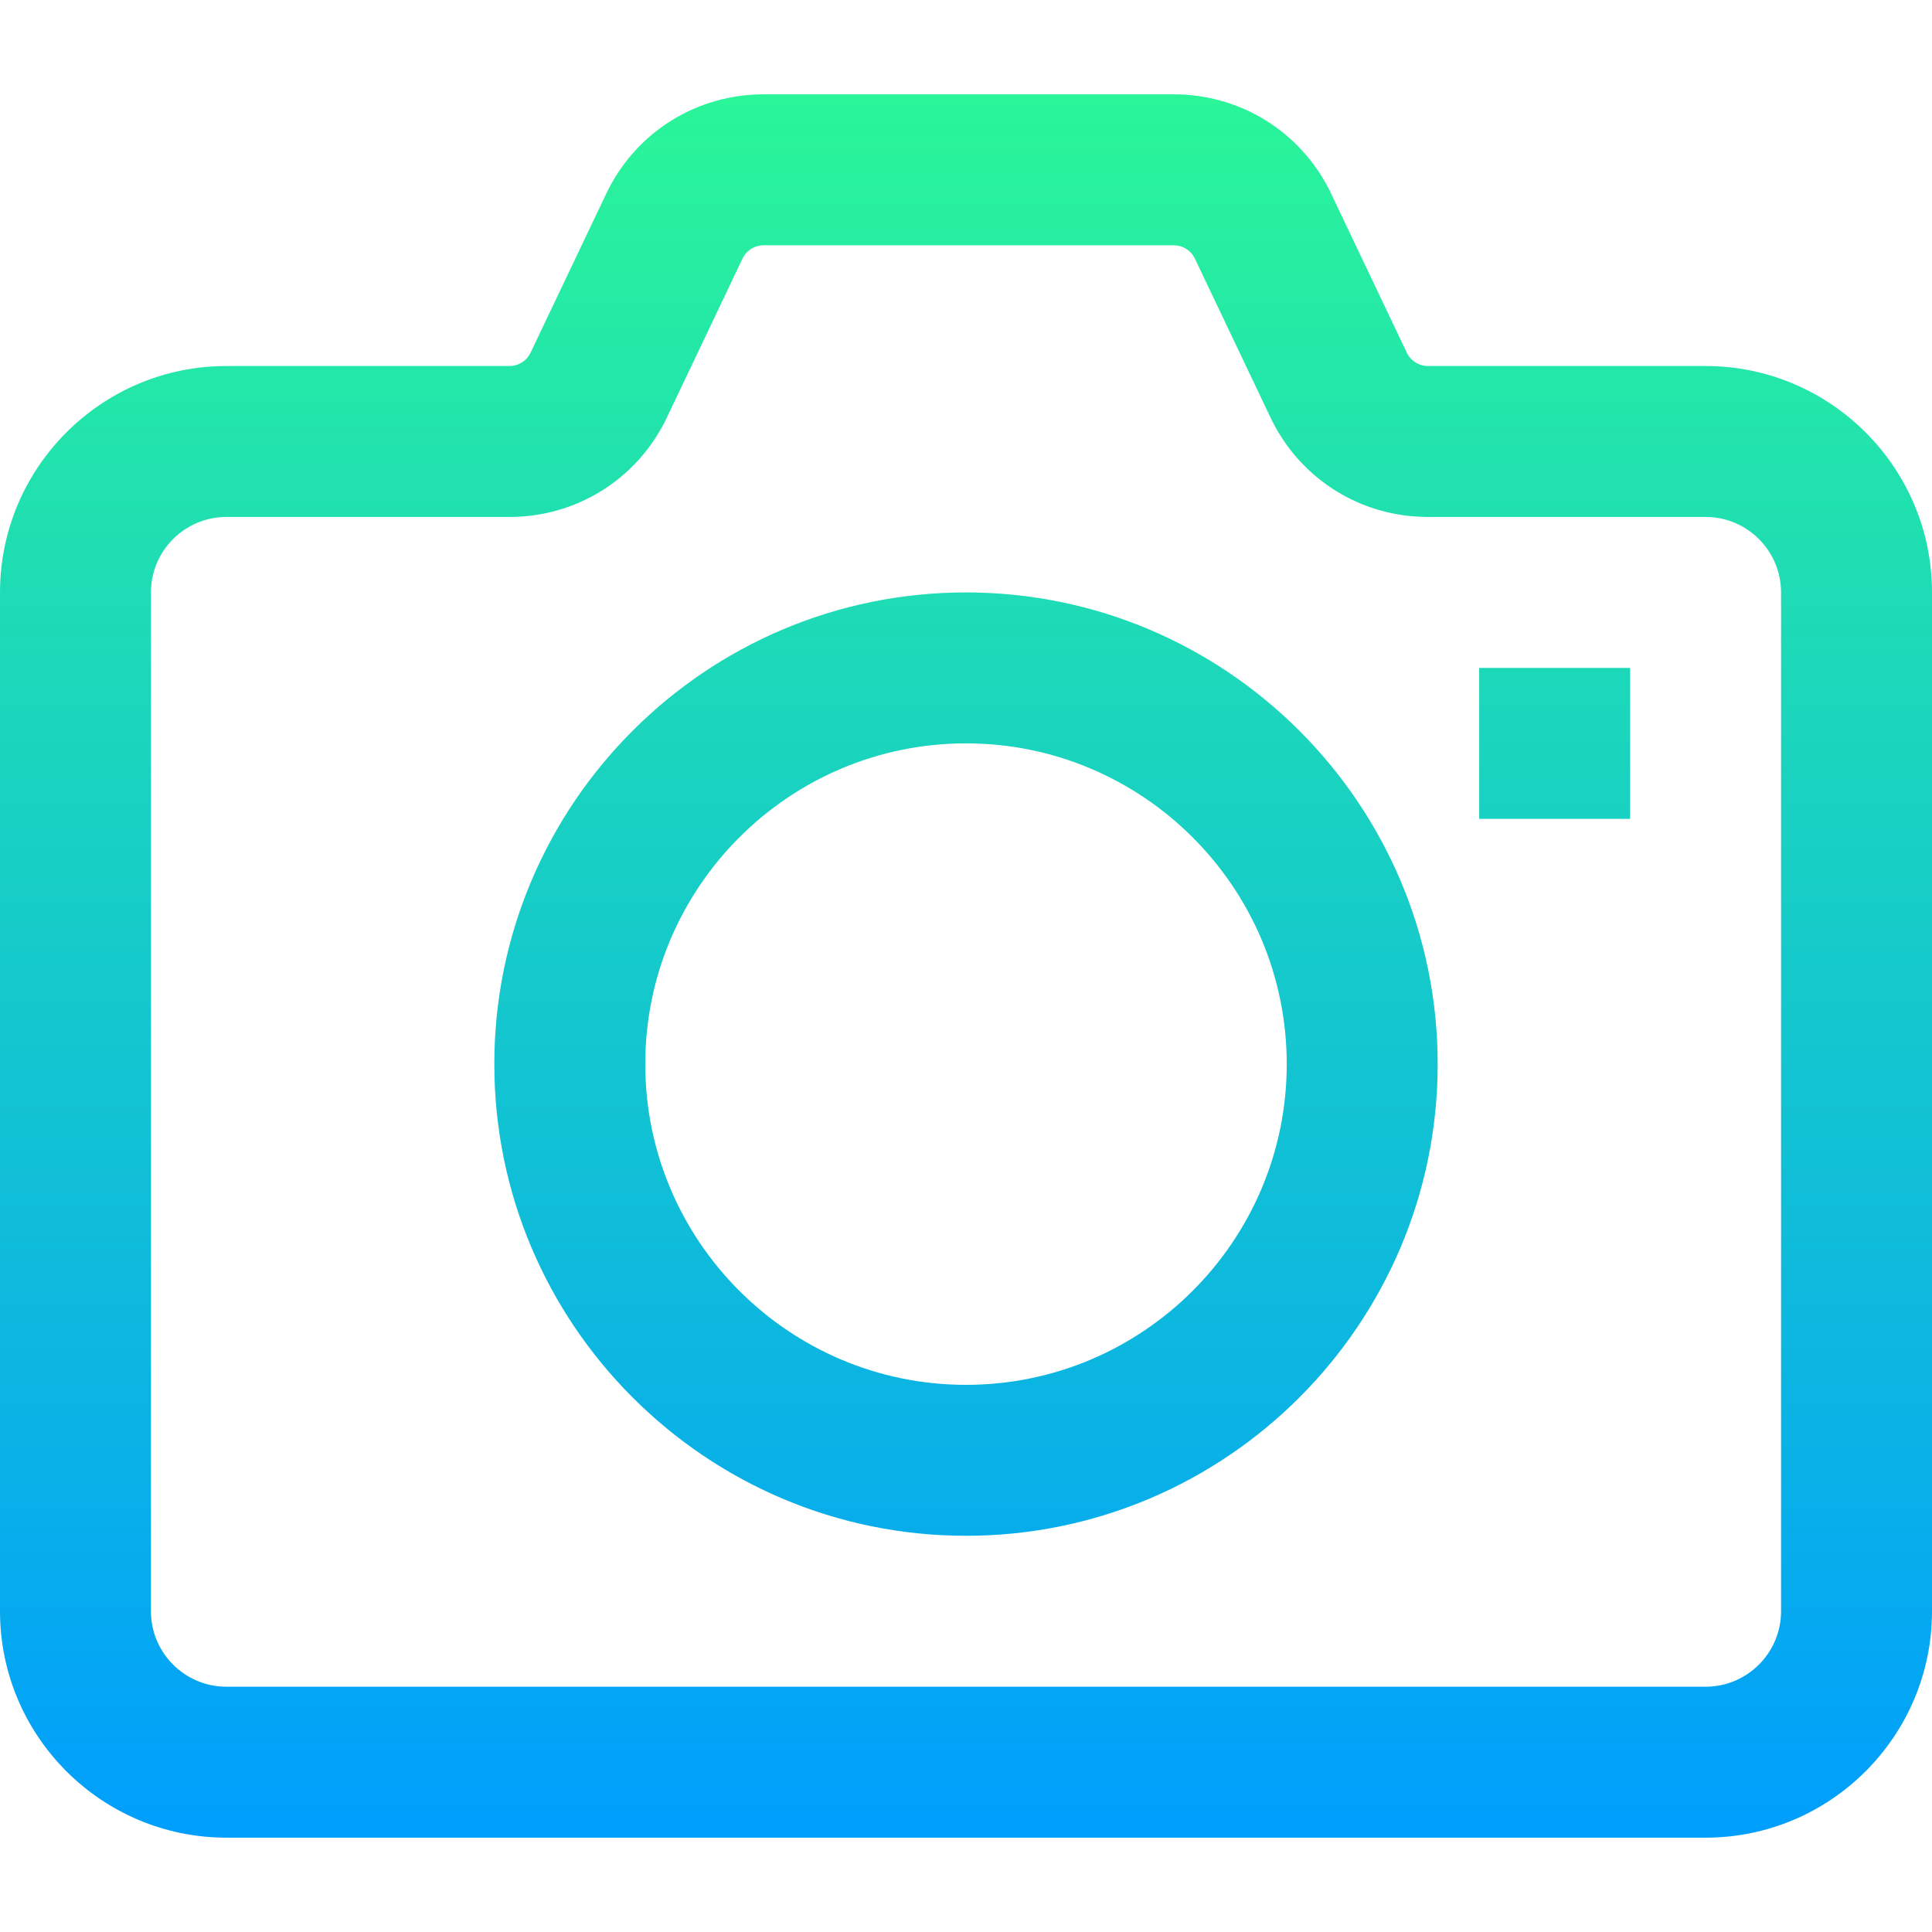
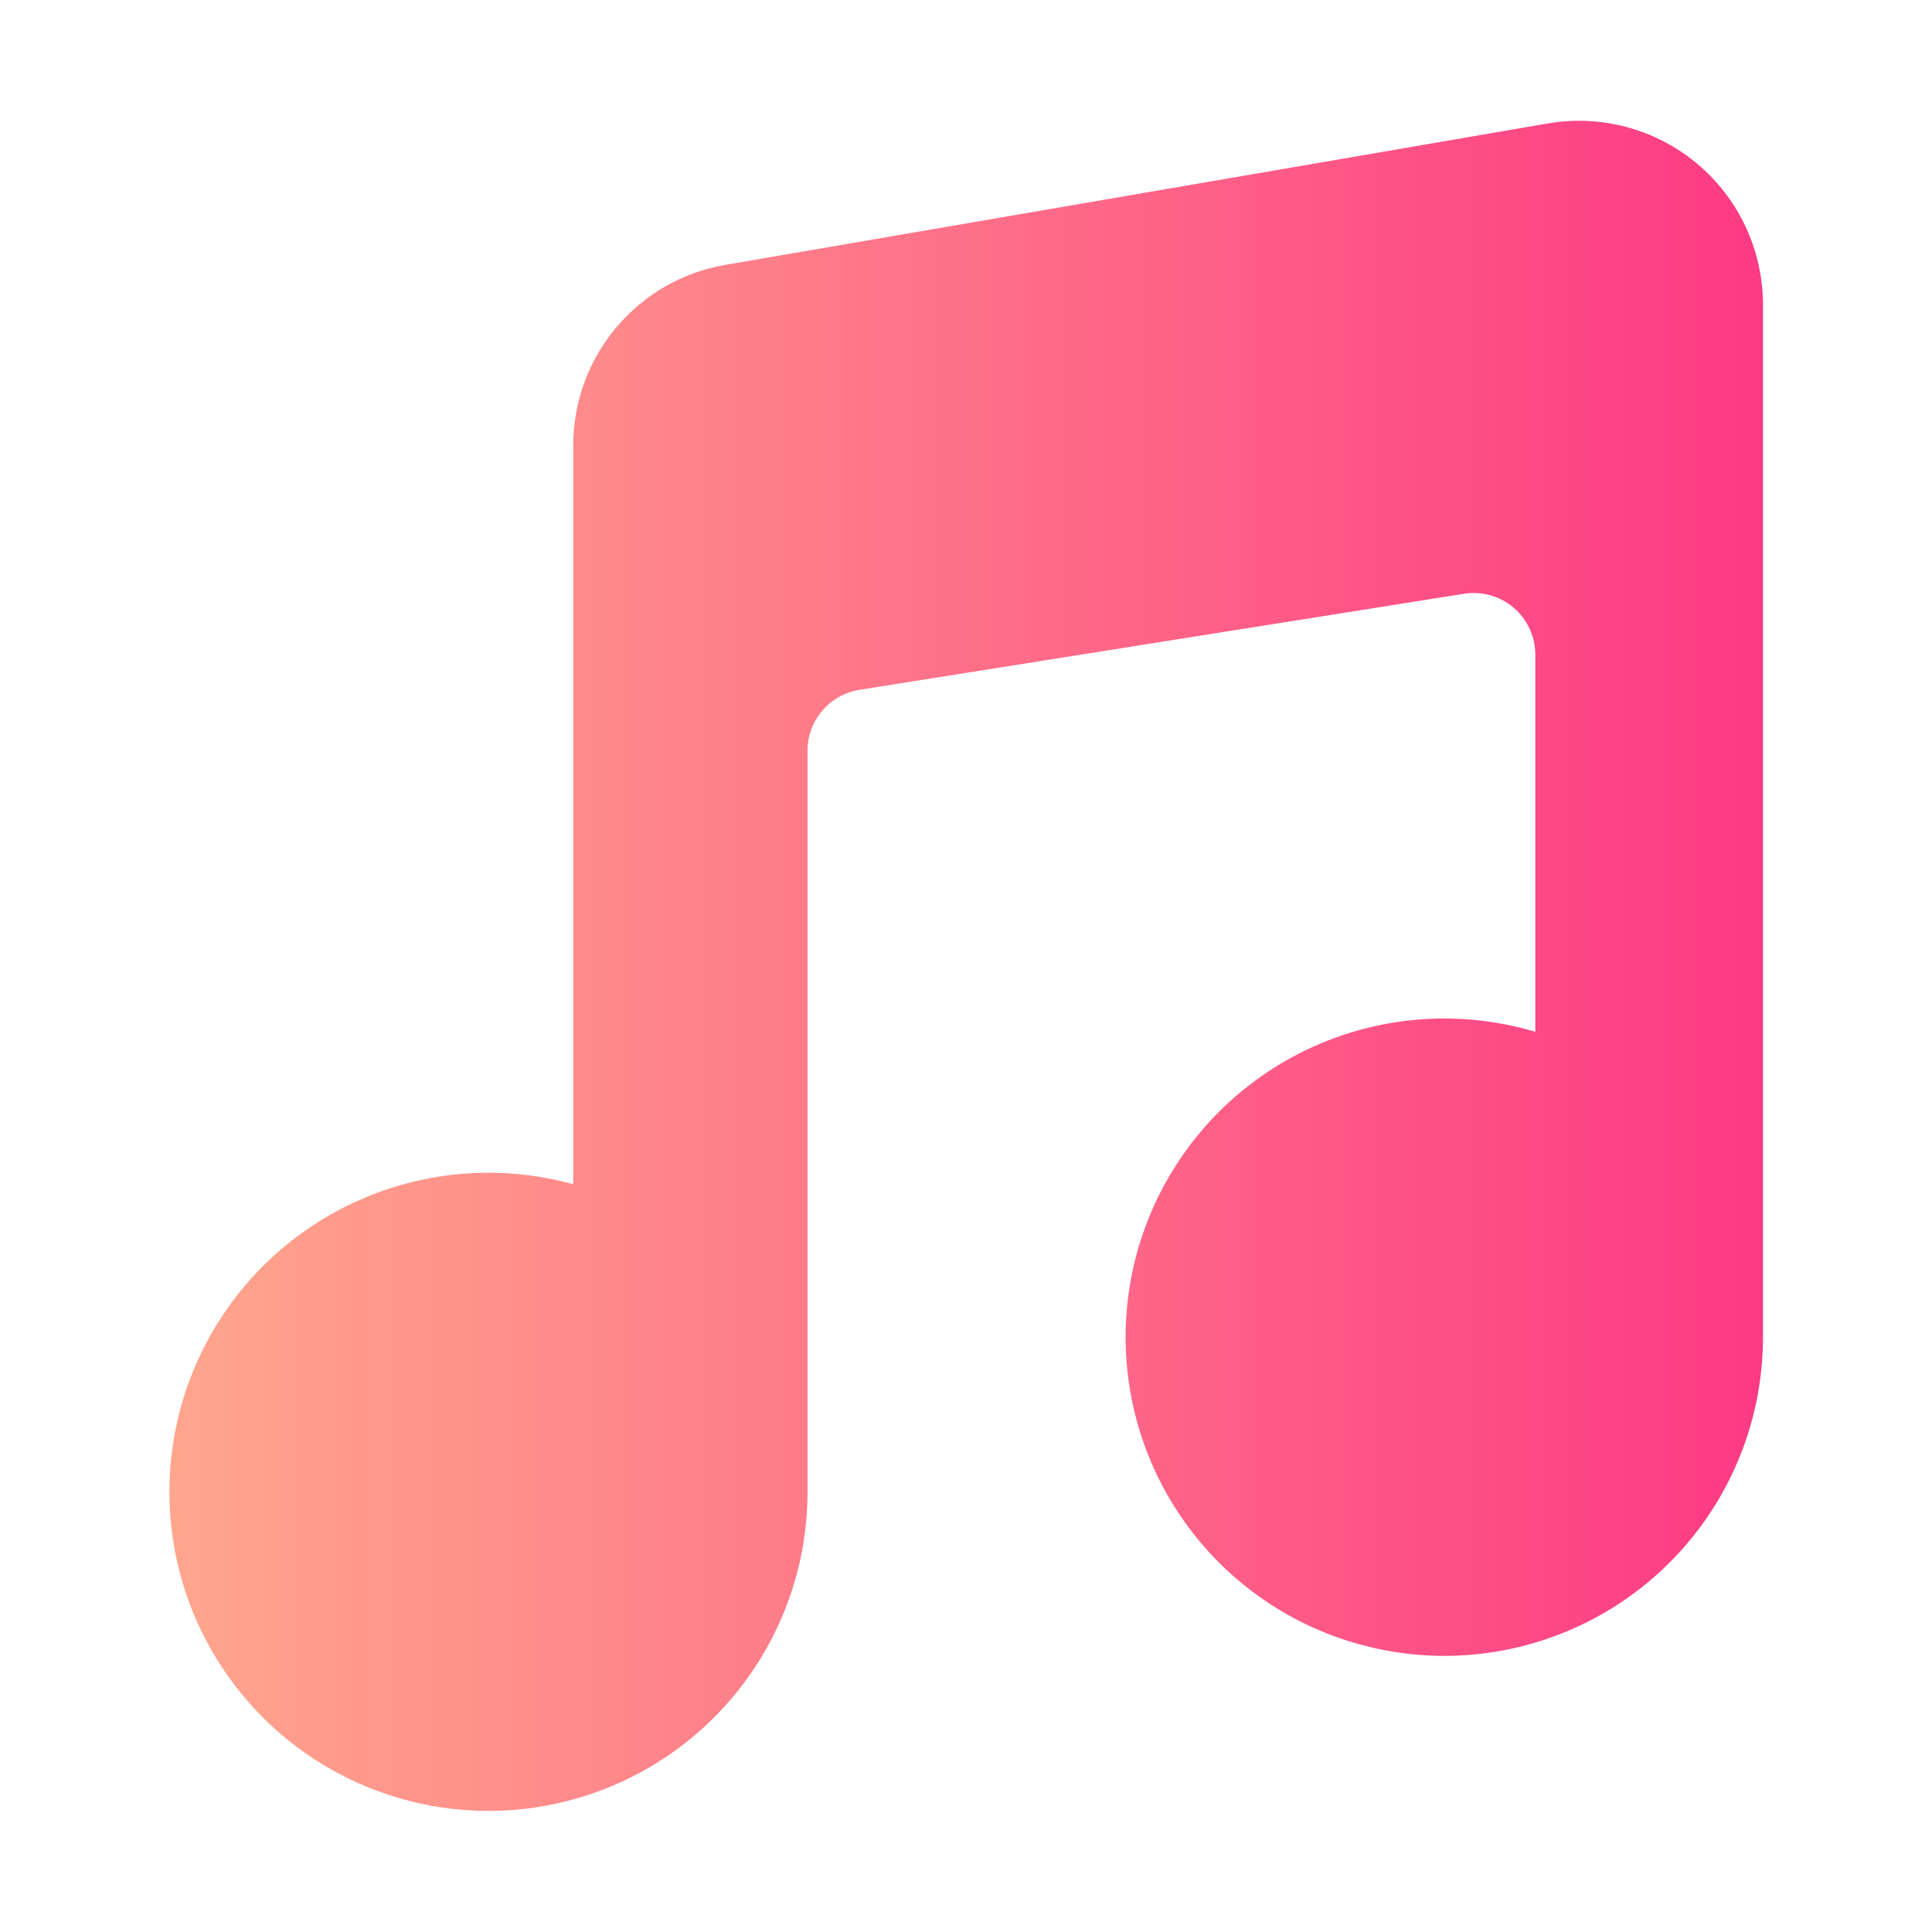
- <svg xmlns="http://www.w3.org/2000/svg" version="1.1" id="Capa_1" x="0px" y="0px" viewBox="0 0 512 512" style="enable-background:new 0 0 512 512;" xml:space="preserve">
-   <linearGradient id="SVGID_1_" gradientUnits="userSpaceOnUse" x1="256" y1="489" x2="256" y2="27" gradientTransform="matrix(1 0 0 -1 0 514)">
-     <stop offset="0" style="stop-color:#2AF598" />
-     <stop offset="1" style="stop-color:#009EFD" />
+ <svg xmlns="http://www.w3.org/2000/svg" id="gradient" height="512" viewBox="0 0 64 64" width="512">
+   <linearGradient id="linear-gradient" gradientUnits="userSpaceOnUse" x1="5.6" x2="58.4" y1="32" y2="32">
+     <stop offset="0" stop-color="#ffa68d" />
+     <stop offset="1" stop-color="#fd3a84" />
  </linearGradient>
-   <path style="fill:url(#SVGID_1_);" d="M432,217h-40v-40h40V217z M512,427V157c0-33.084-26.916-60-60-60h-73.575  c-2.329,0-4.428-1.271-5.508-3.327L352.562,50.9c-0.056-0.117-0.112-0.233-0.171-0.349C344.512,34.791,328.67,25,311.049,25H202.376  c-17.621,0-33.463,9.791-41.342,25.552c-0.059,0.116-0.115,0.232-0.171,0.349l-20.356,42.775C139.427,95.729,137.329,97,135,97H60  c-33.084,0-60,26.916-60,60v270c0,33.084,26.916,60,60,60h392C485.084,487,512,460.084,512,427z M135,137  c17.62,0,33.462-9.79,41.342-25.55c0.059-0.116,0.115-0.233,0.172-0.35l20.356-42.775c1.079-2.054,3.177-3.325,5.506-3.325h108.673  c2.329,0,4.427,1.271,5.506,3.324l20.356,42.775c0.057,0.117,0.113,0.234,0.172,0.35c7.88,15.76,23.722,25.55,41.342,25.55H452  c11.028,0,20,8.972,20,20v270c0,11.028-8.972,20-20,20H60c-11.028,0-20-8.972-20-20V157c0-11.028,8.972-20,20-20H135z M381,282  c0-68.925-56.075-125-125-125s-125,56.075-125,125s56.075,125,125,125S381,350.925,381,282z M341,282c0,46.869-38.131,85-85,85  s-85-38.131-85-85s38.131-85,85-85S341,235.131,341,282z" />
-   <g>
- </g>
-   <g>
- </g>
-   <g>
- </g>
-   <g>
- </g>
-   <g>
- </g>
-   <g>
- </g>
-   <g>
- </g>
-   <g>
- </g>
-   <g>
- </g>
-   <g>
- </g>
-   <g>
- </g>
-   <g>
- </g>
-   <g>
- </g>
-   <g>
- </g>
-   <g>
- </g>
+   <path d="m58.4 10.09v34.23a10.556 10.556 0 1 1 -7.54-10.14v-12.49a2.043 2.043 0 0 0 -2.37-2.02l-20.01 3.18a2.043 2.043 0 0 0 -1.73 2.02v24.56a10.569 10.569 0 1 1 -7.76-10.2v-24.47a6.067 6.067 0 0 1 5.06-5.99l27.22-4.68a6.092 6.092 0 0 1 7.13 6z" fill="url(#linear-gradient)" />
</svg>
